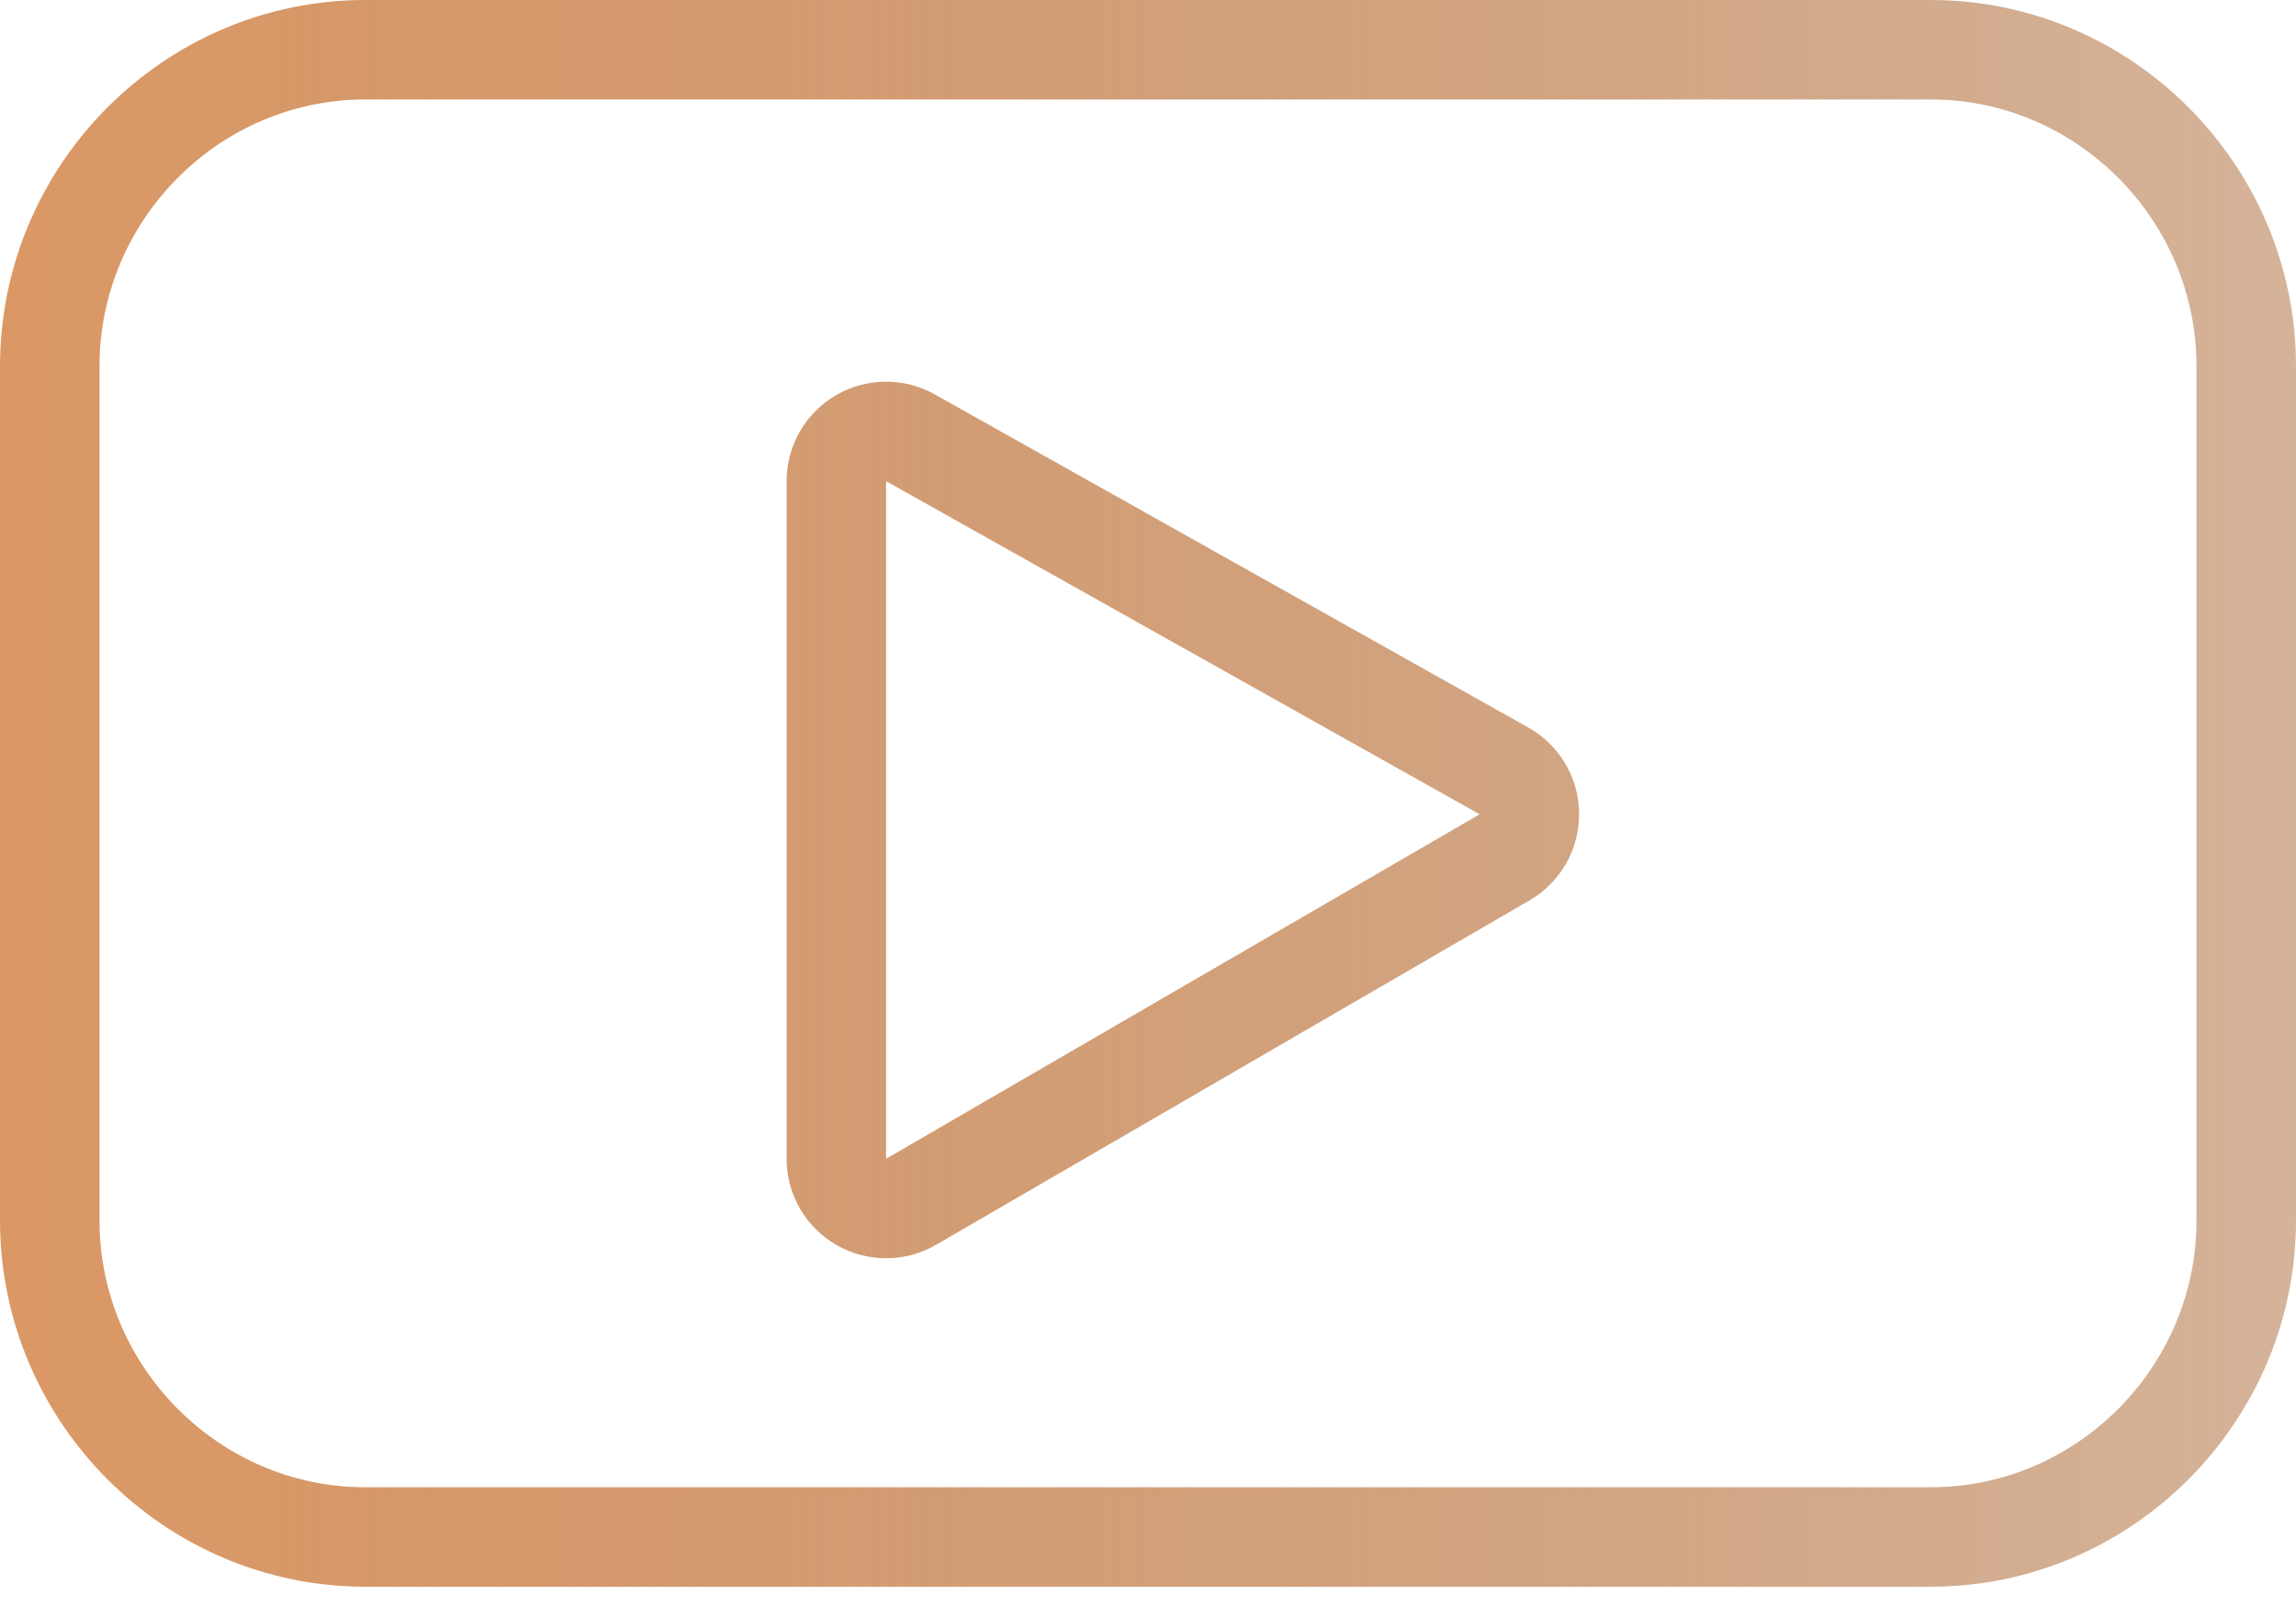
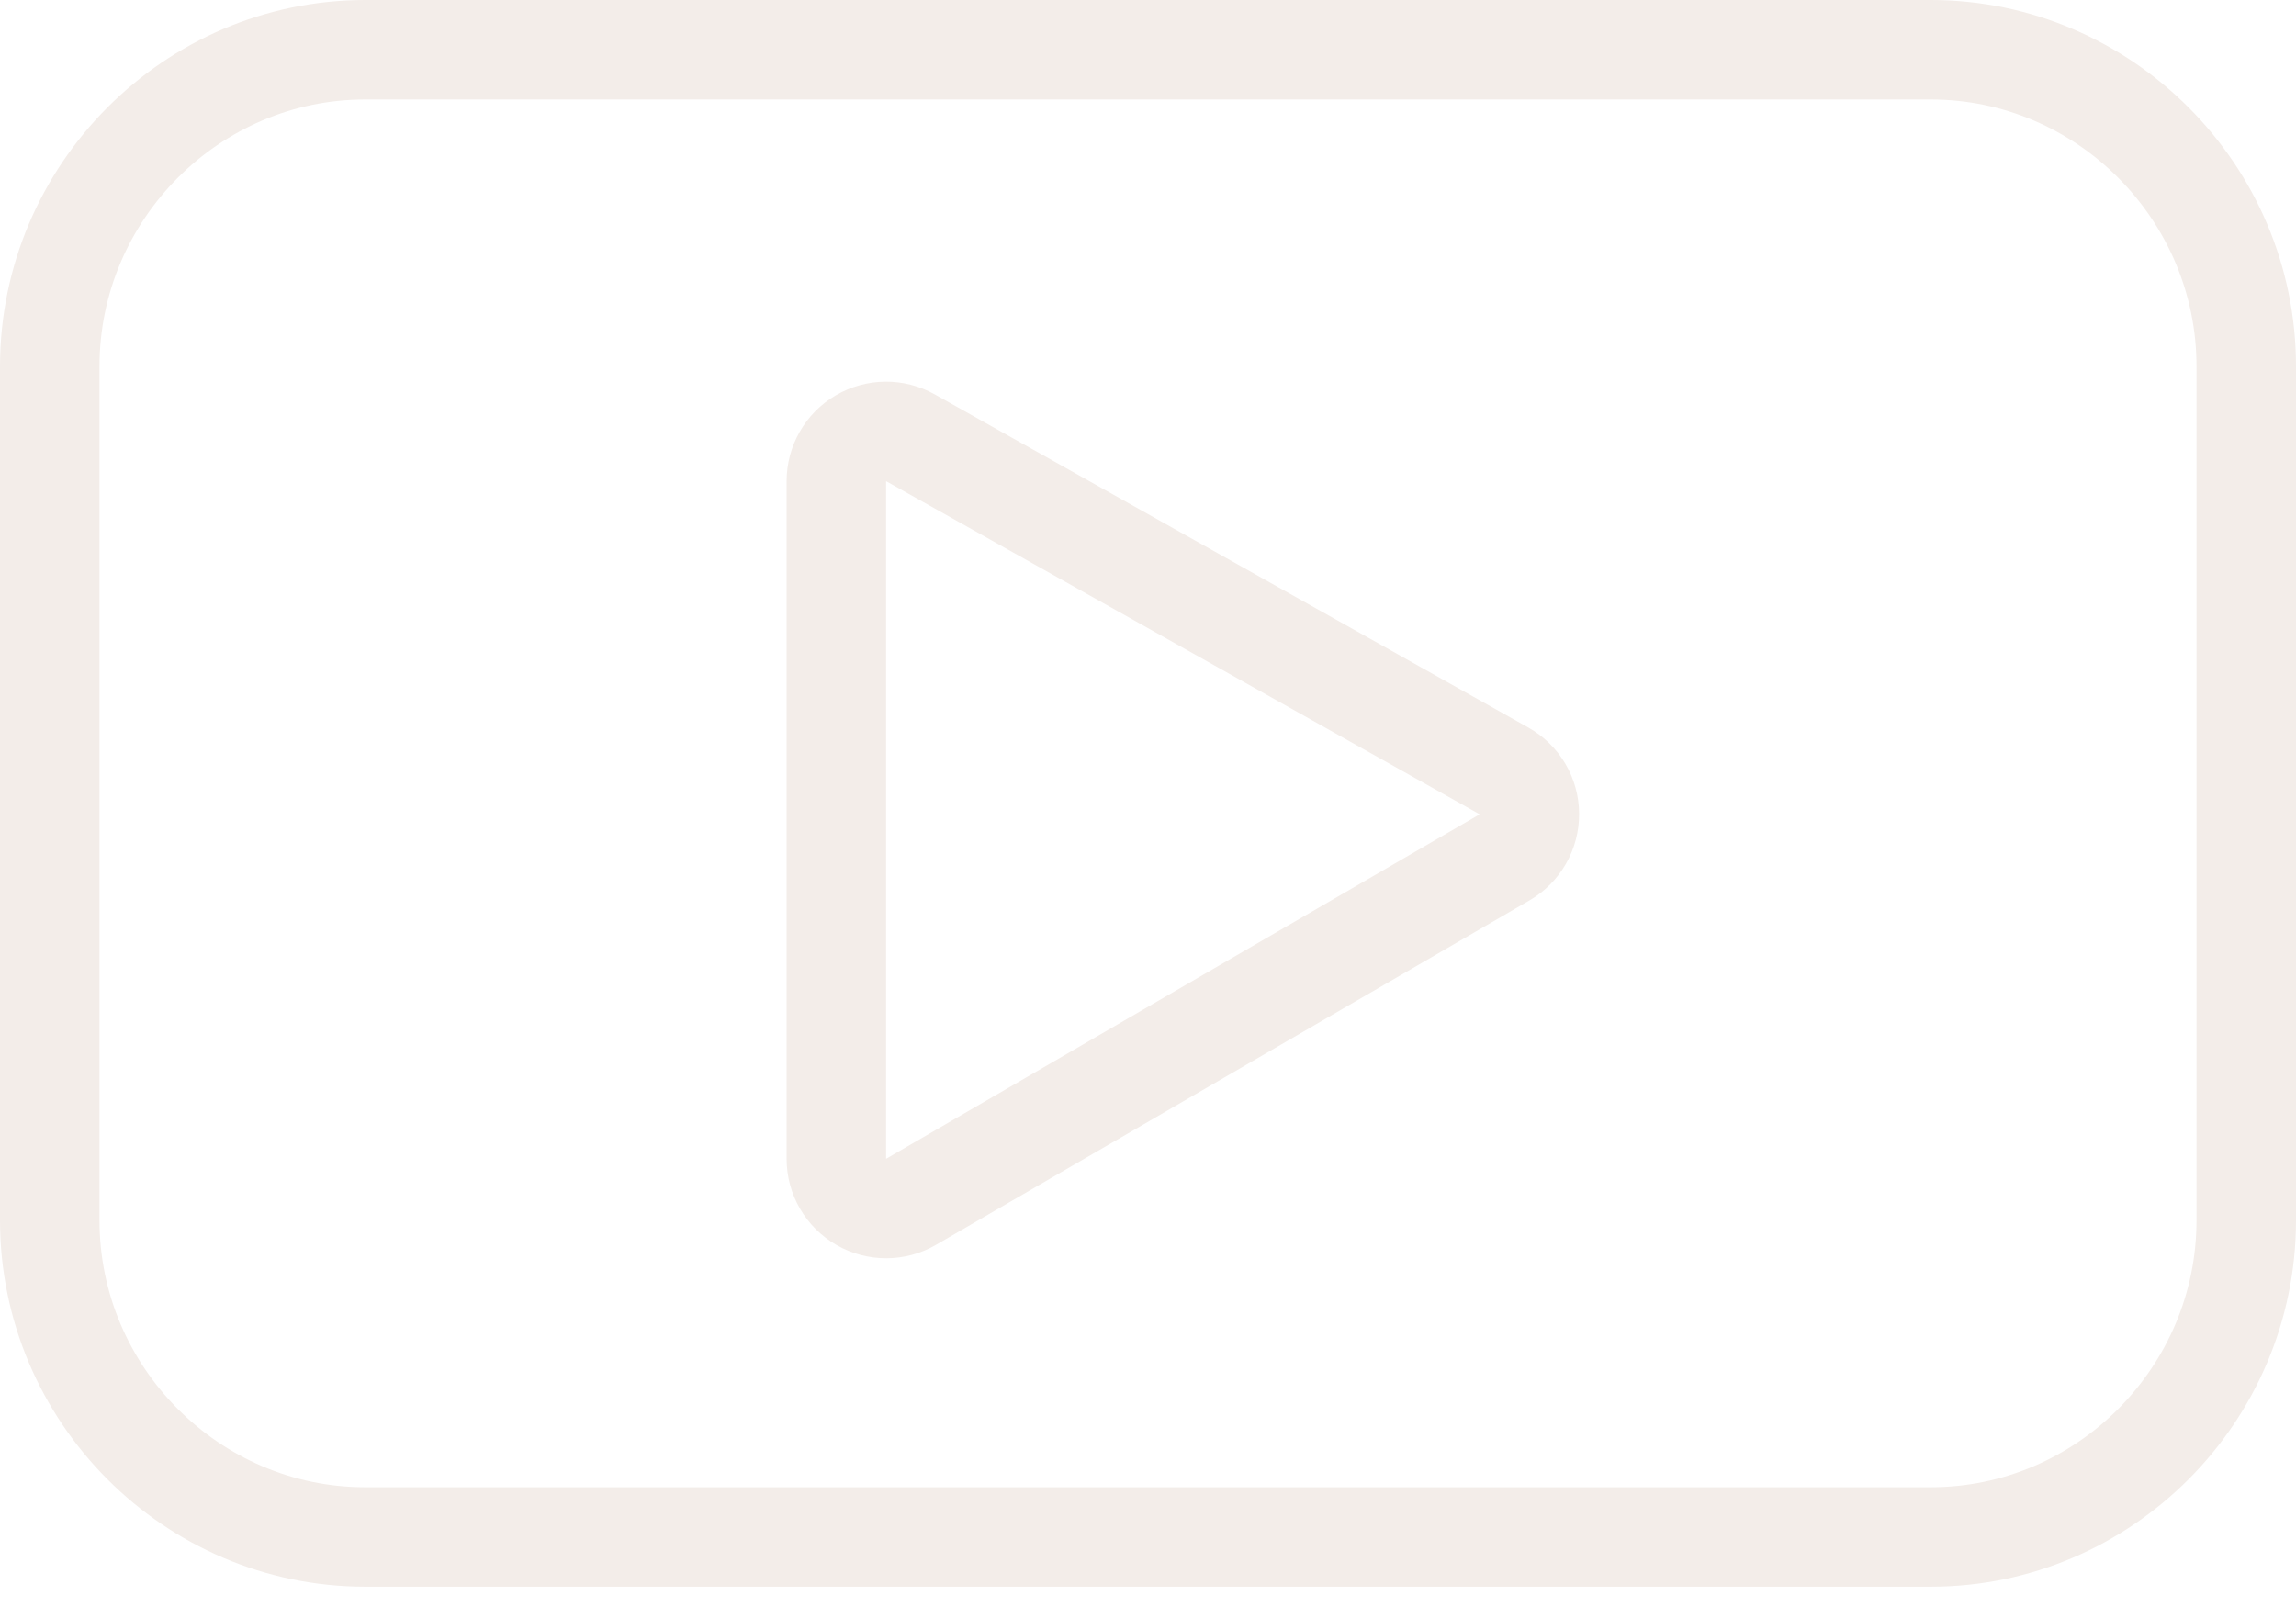
<svg xmlns="http://www.w3.org/2000/svg" viewBox="0 0 30 21" fill="none">
-   <path d="M11.896 5.721C11.695 5.608 11.449 5.61 11.249 5.727C11.05 5.843 10.928 6.057 10.928 6.288V15.143C10.928 15.376 11.052 15.59 11.254 15.706C11.455 15.822 11.703 15.822 11.904 15.705L19.66 11.203C19.861 11.086 19.985 10.87 19.983 10.636C19.982 10.403 19.855 10.188 19.651 10.074L11.896 5.721ZM25.229 20.085H4.771C2.508 20.085 0.65 18.224 0.65 15.947V4.788C0.65 2.511 2.508 0.65 4.771 0.65H25.229C27.492 0.65 29.35 2.511 29.35 4.788V15.947C29.35 18.224 27.492 20.085 25.229 20.085Z" stroke="url(#paint0_linear_468_6)" stroke-width="1.3" stroke-linejoin="round" />
-   <defs>
-     <linearGradient id="paint0_linear_468_6" x1="-1.37496e-07" y1="10.254" x2="30.201" y2="10.254" gradientUnits="userSpaceOnUse">
-       <stop stop-color="#DB9865" />
-       <stop offset="1" stop-color="#A8622C" stop-opacity="0.48" />
-     </linearGradient>
-   </defs>
+   <path d="M11.896 5.721C11.695 5.608 11.449 5.61 11.249 5.727C11.05 5.843 10.928 6.057 10.928 6.288V15.143C10.928 15.376 11.052 15.59 11.254 15.706C11.455 15.822 11.703 15.822 11.904 15.705L19.66 11.203C19.861 11.086 19.985 10.87 19.983 10.636C19.982 10.403 19.855 10.188 19.651 10.074L11.896 5.721ZM25.229 20.085H4.771C2.508 20.085 0.65 18.224 0.65 15.947V4.788C0.65 2.511 2.508 0.65 4.771 0.65H25.229C27.492 0.65 29.35 2.511 29.35 4.788V15.947C29.35 18.224 27.492 20.085 25.229 20.085Z" stroke="#F3EDE9" stroke-width="1.3" stroke-linejoin="round" />
</svg>
